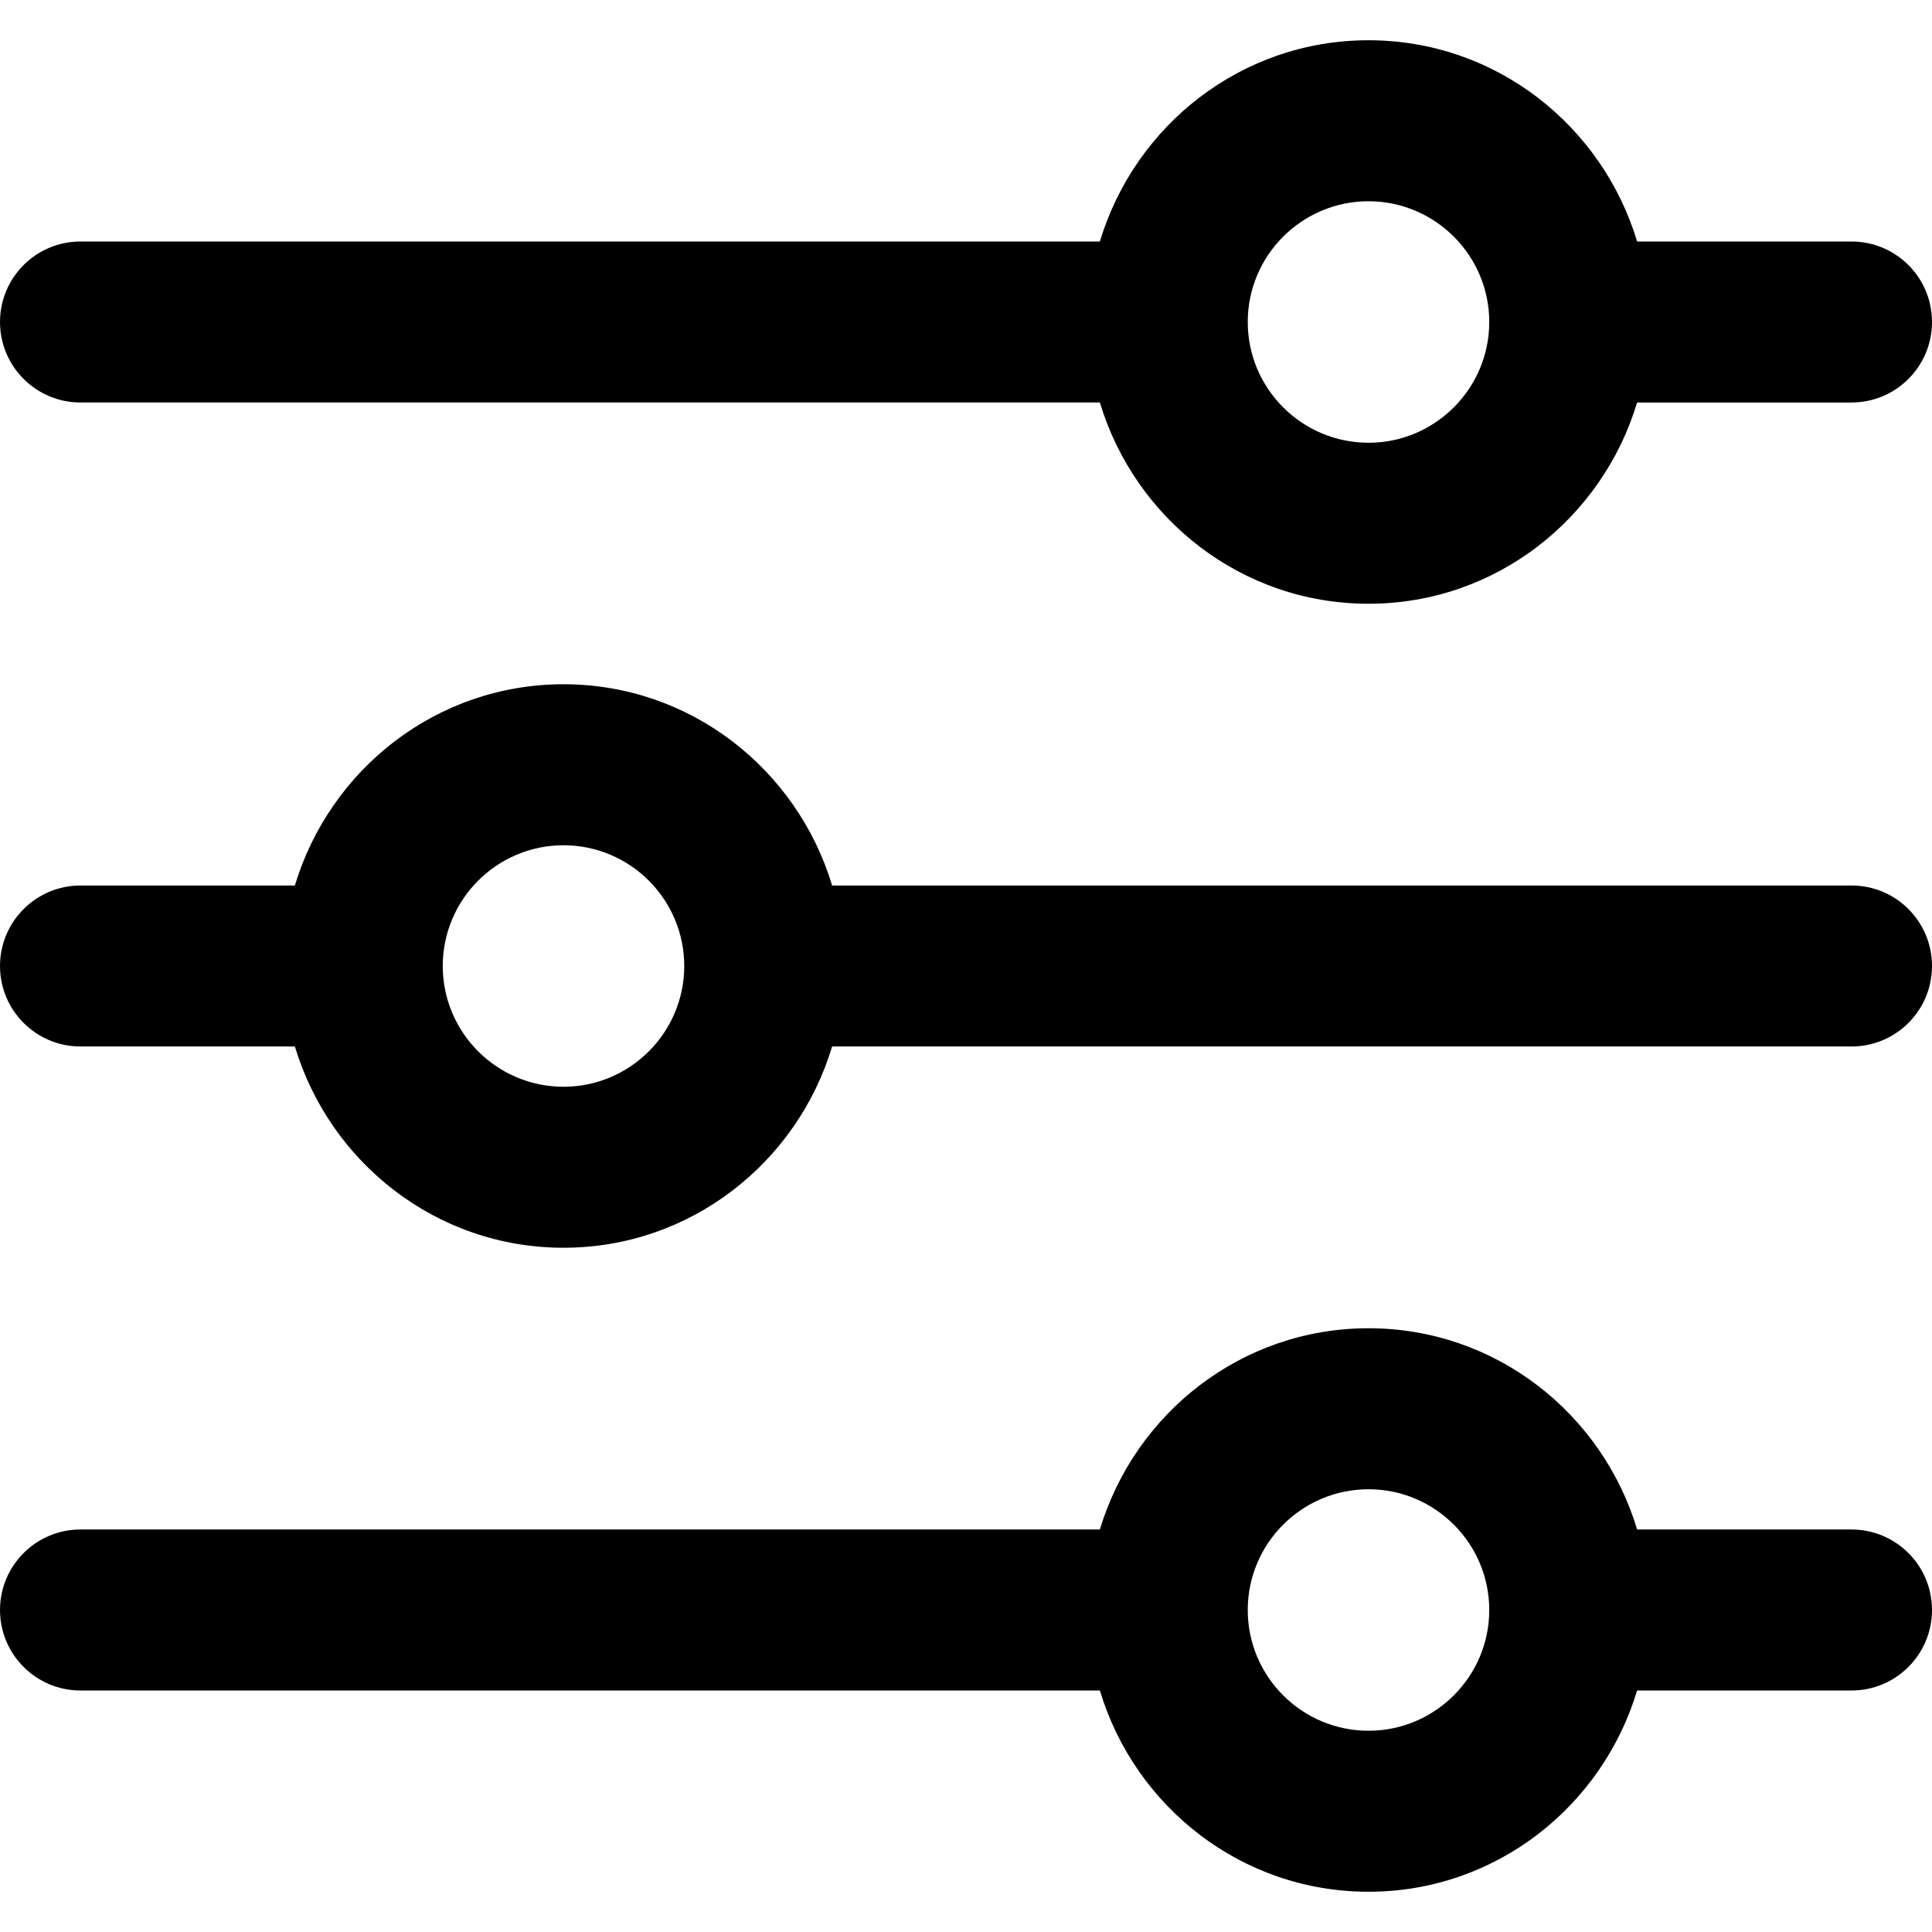
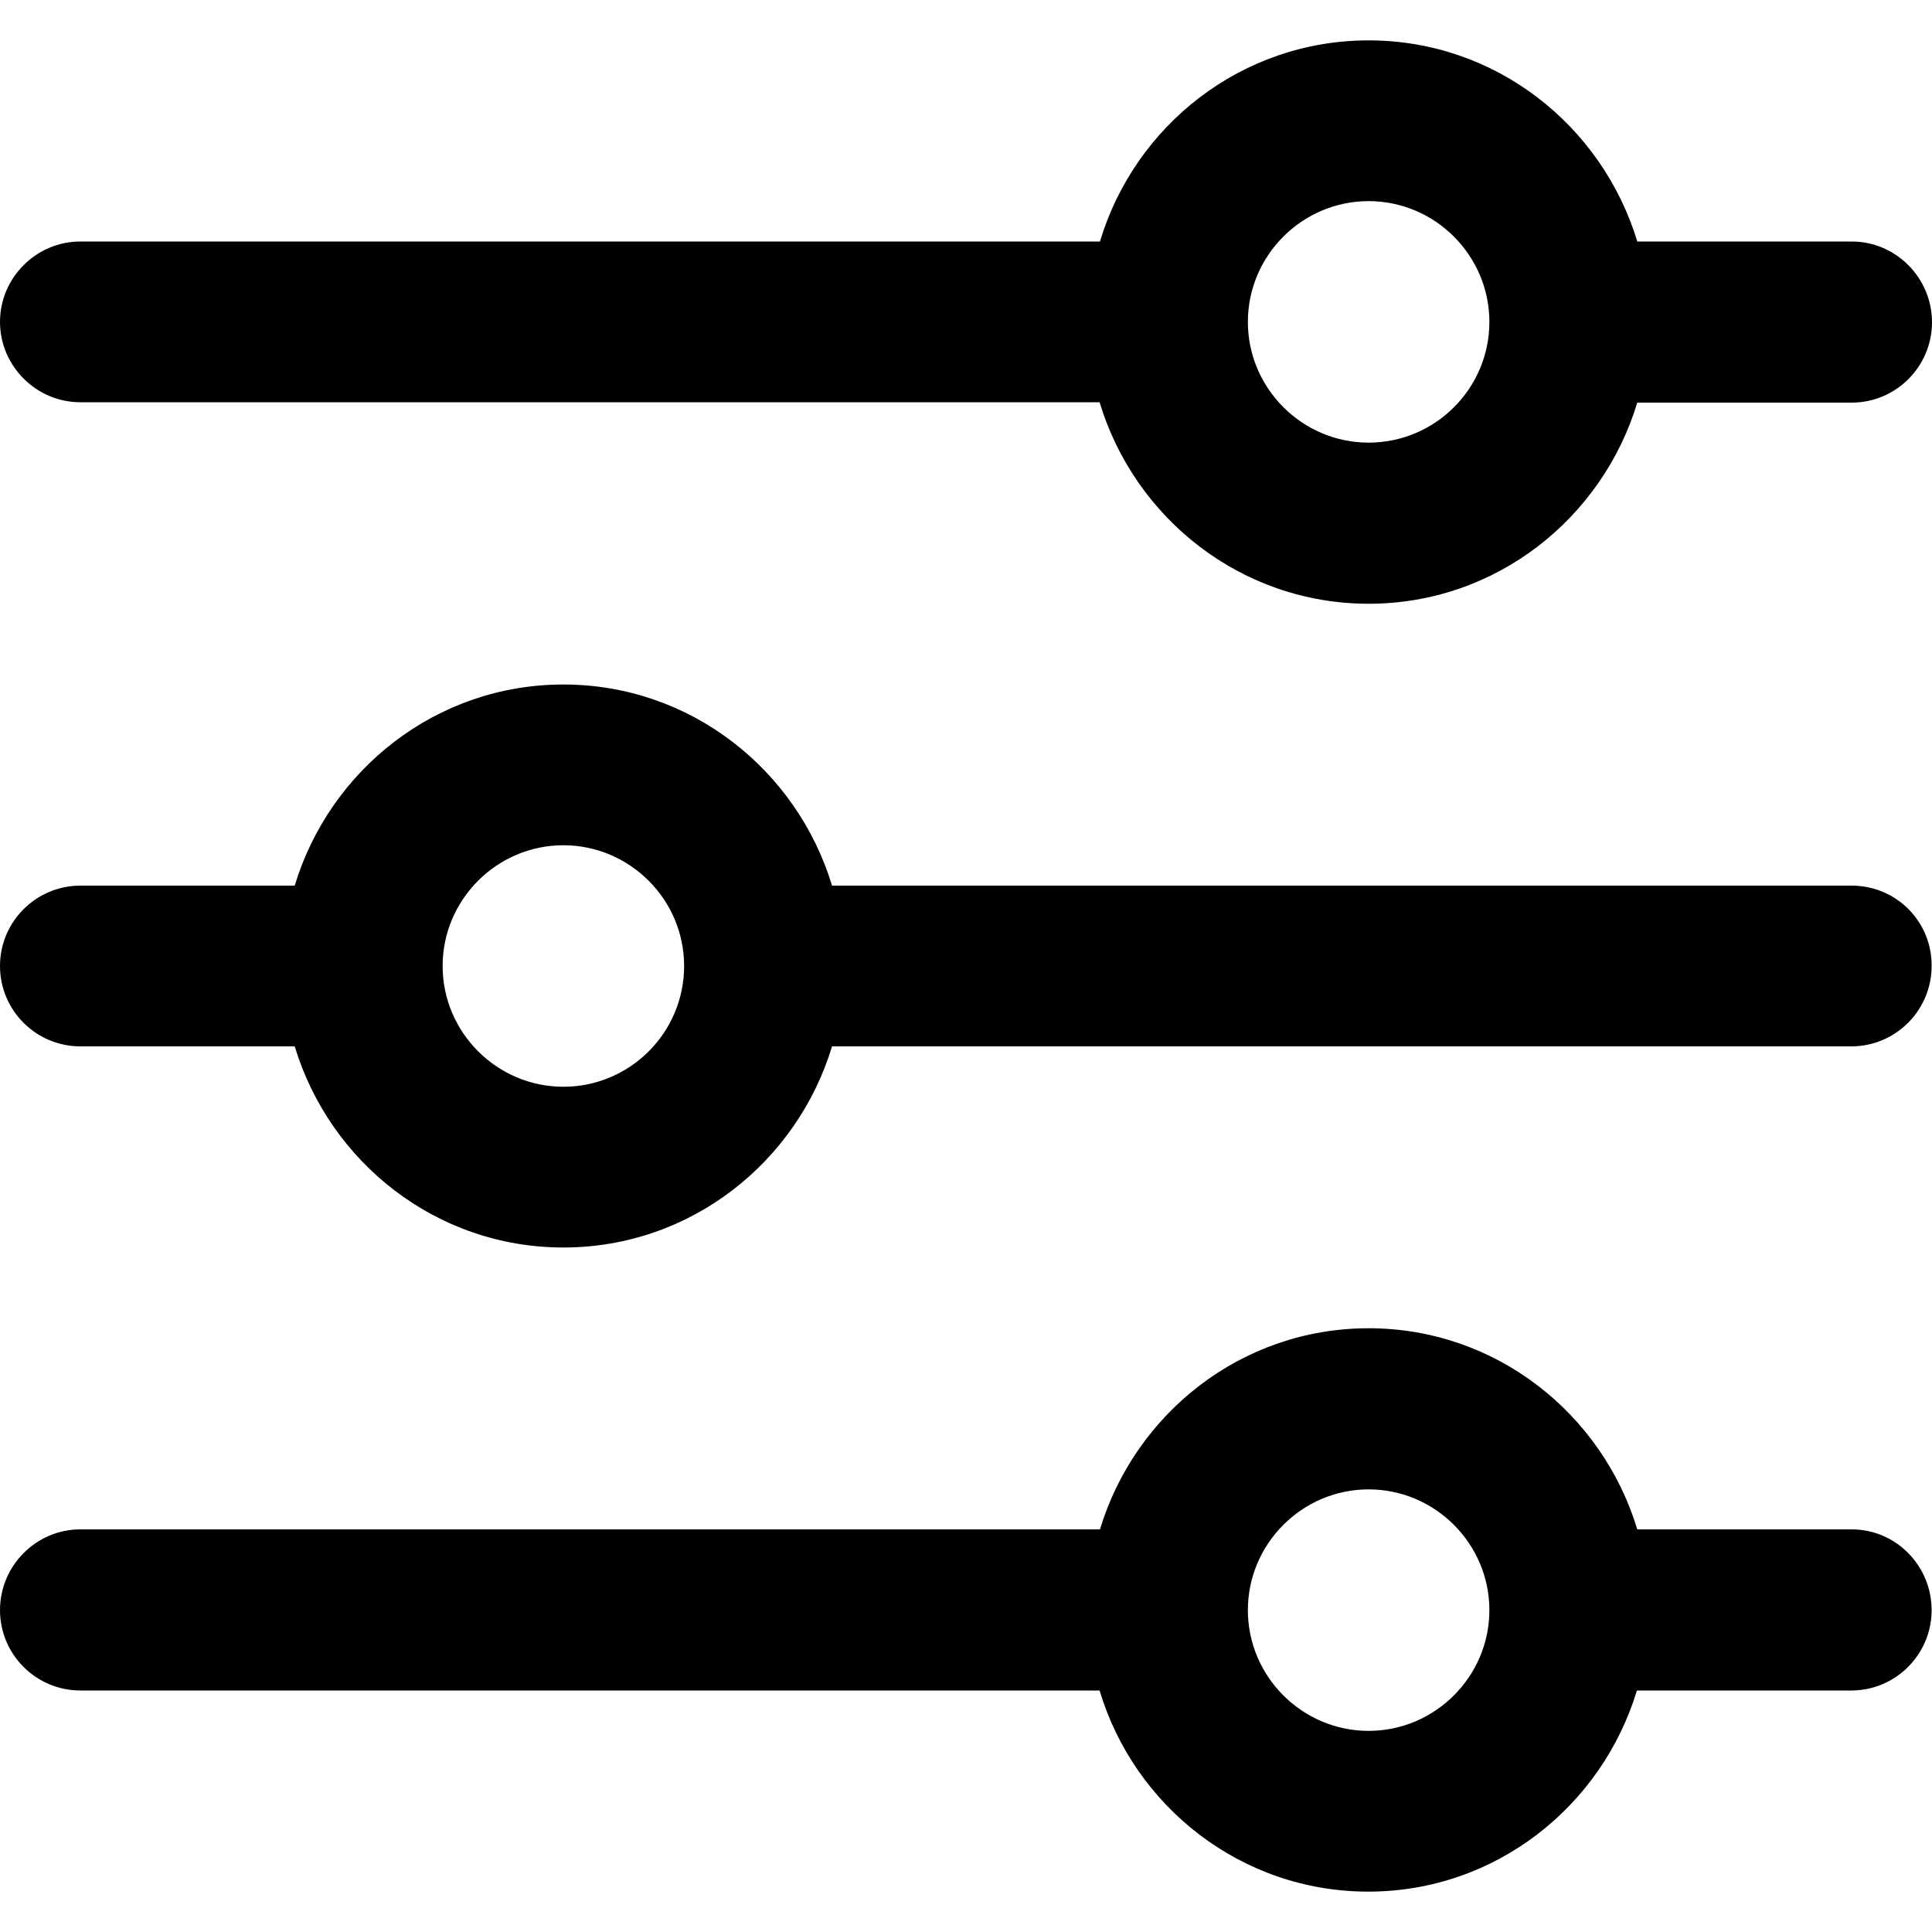
- <svg xmlns="http://www.w3.org/2000/svg" version="1.1" id="Capa_1" x="0px" y="0px" viewBox="0 0 512 512" style="enable-background:new 0 0 512 512;" xml:space="preserve">
-   <g>
-     <g>
-       <path d="M490.667,405.333h-56.811C424.619,374.592,396.373,352,362.667,352s-61.931,22.592-71.189,53.333H21.333    C9.557,405.333,0,414.891,0,426.667S9.557,448,21.333,448h270.144c9.237,30.741,37.483,53.333,71.189,53.333    s61.931-22.592,71.189-53.333h56.811c11.797,0,21.333-9.557,21.333-21.333S502.464,405.333,490.667,405.333z M362.667,458.667    c-17.643,0-32-14.357-32-32s14.357-32,32-32s32,14.357,32,32S380.309,458.667,362.667,458.667z" />
-     </g>
-   </g>
-   <g>
-     <g>
-       <path d="M490.667,64h-56.811c-9.259-30.741-37.483-53.333-71.189-53.333S300.736,33.259,291.477,64H21.333    C9.557,64,0,73.557,0,85.333s9.557,21.333,21.333,21.333h270.144C300.736,137.408,328.96,160,362.667,160    s61.931-22.592,71.189-53.333h56.811c11.797,0,21.333-9.557,21.333-21.333S502.464,64,490.667,64z M362.667,117.333    c-17.643,0-32-14.357-32-32c0-17.643,14.357-32,32-32s32,14.357,32,32C394.667,102.976,380.309,117.333,362.667,117.333z" />
-     </g>
-   </g>
-   <g>
-     <g>
-       <path d="M490.667,234.667H220.523c-9.259-30.741-37.483-53.333-71.189-53.333s-61.931,22.592-71.189,53.333H21.333    C9.557,234.667,0,244.224,0,256c0,11.776,9.557,21.333,21.333,21.333h56.811c9.259,30.741,37.483,53.333,71.189,53.333    s61.931-22.592,71.189-53.333h270.144c11.797,0,21.333-9.557,21.333-21.333C512,244.224,502.464,234.667,490.667,234.667z     M149.333,288c-17.643,0-32-14.357-32-32s14.357-32,32-32c17.643,0,32,14.357,32,32S166.976,288,149.333,288z" />
-     </g>
-   </g>
-   <g>
- </g>
-   <g>
- </g>
-   <g>
- </g>
-   <g>
- </g>
-   <g>
- </g>
-   <g>
- </g>
-   <g>
- </g>
-   <g>
- </g>
-   <g>
- </g>
-   <g>
- </g>
-   <g>
- </g>
-   <g>
- </g>
-   <g>
- </g>
-   <g>
- </g>
-   <g>
- </g>
+ <svg xmlns="http://www.w3.org/2000/svg" viewBox="0 0 512 512">
+   <path d="M490.7 405.3h-56.8C424.6 374.6 396.4 352 362.7 352s-61.9 22.6-71.2 53.3H21.3C9.6 405.3 0 414.9 0 426.7S9.6 448 21.3 448h270.1c9.2 30.7 37.5 53.3 71.2 53.3s61.9-22.6 71.2-53.3h56.8c11.8 0 21.3-9.6 21.3-21.3S502.5 405.3 490.7 405.3zM362.7 458.7c-17.6 0-32-14.4-32-32s14.4-32 32-32 32 14.4 32 32S380.3 458.7 362.7 458.7z" />
+   <path d="M490.7 64h-56.8c-9.3-30.7-37.5-53.3-71.2-53.3S300.7 33.3 291.5 64H21.3C9.6 64 0 73.6 0 85.3s9.6 21.3 21.3 21.3h270.1C300.7 137.4 329 160 362.7 160s61.9-22.6 71.2-53.3h56.8c11.8 0 21.3-9.6 21.3-21.3S502.5 64 490.7 64zM362.7 117.3c-17.6 0-32-14.4-32-32 0-17.6 14.4-32 32-32s32 14.4 32 32C394.7 103 380.3 117.3 362.7 117.3z" />
+   <path d="M490.7 234.7H220.5c-9.3-30.7-37.5-53.3-71.2-53.3s-61.9 22.6-71.2 53.3H21.3C9.6 234.7 0 244.2 0 256c0 11.8 9.6 21.3 21.3 21.3h56.8c9.3 30.7 37.5 53.3 71.2 53.3s61.9-22.6 71.2-53.3h270.1c11.8 0 21.3-9.6 21.3-21.3C512 244.2 502.5 234.7 490.7 234.7zM149.3 288c-17.6 0-32-14.4-32-32s14.4-32 32-32c17.6 0 32 14.4 32 32S167 288 149.3 288z" />
</svg>
